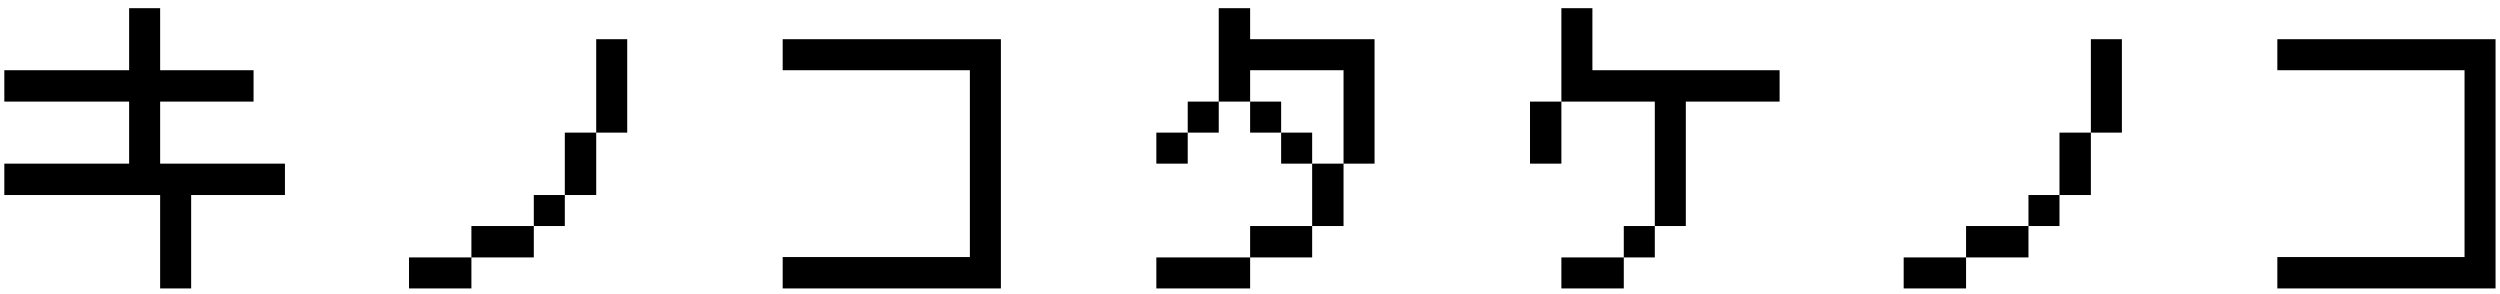
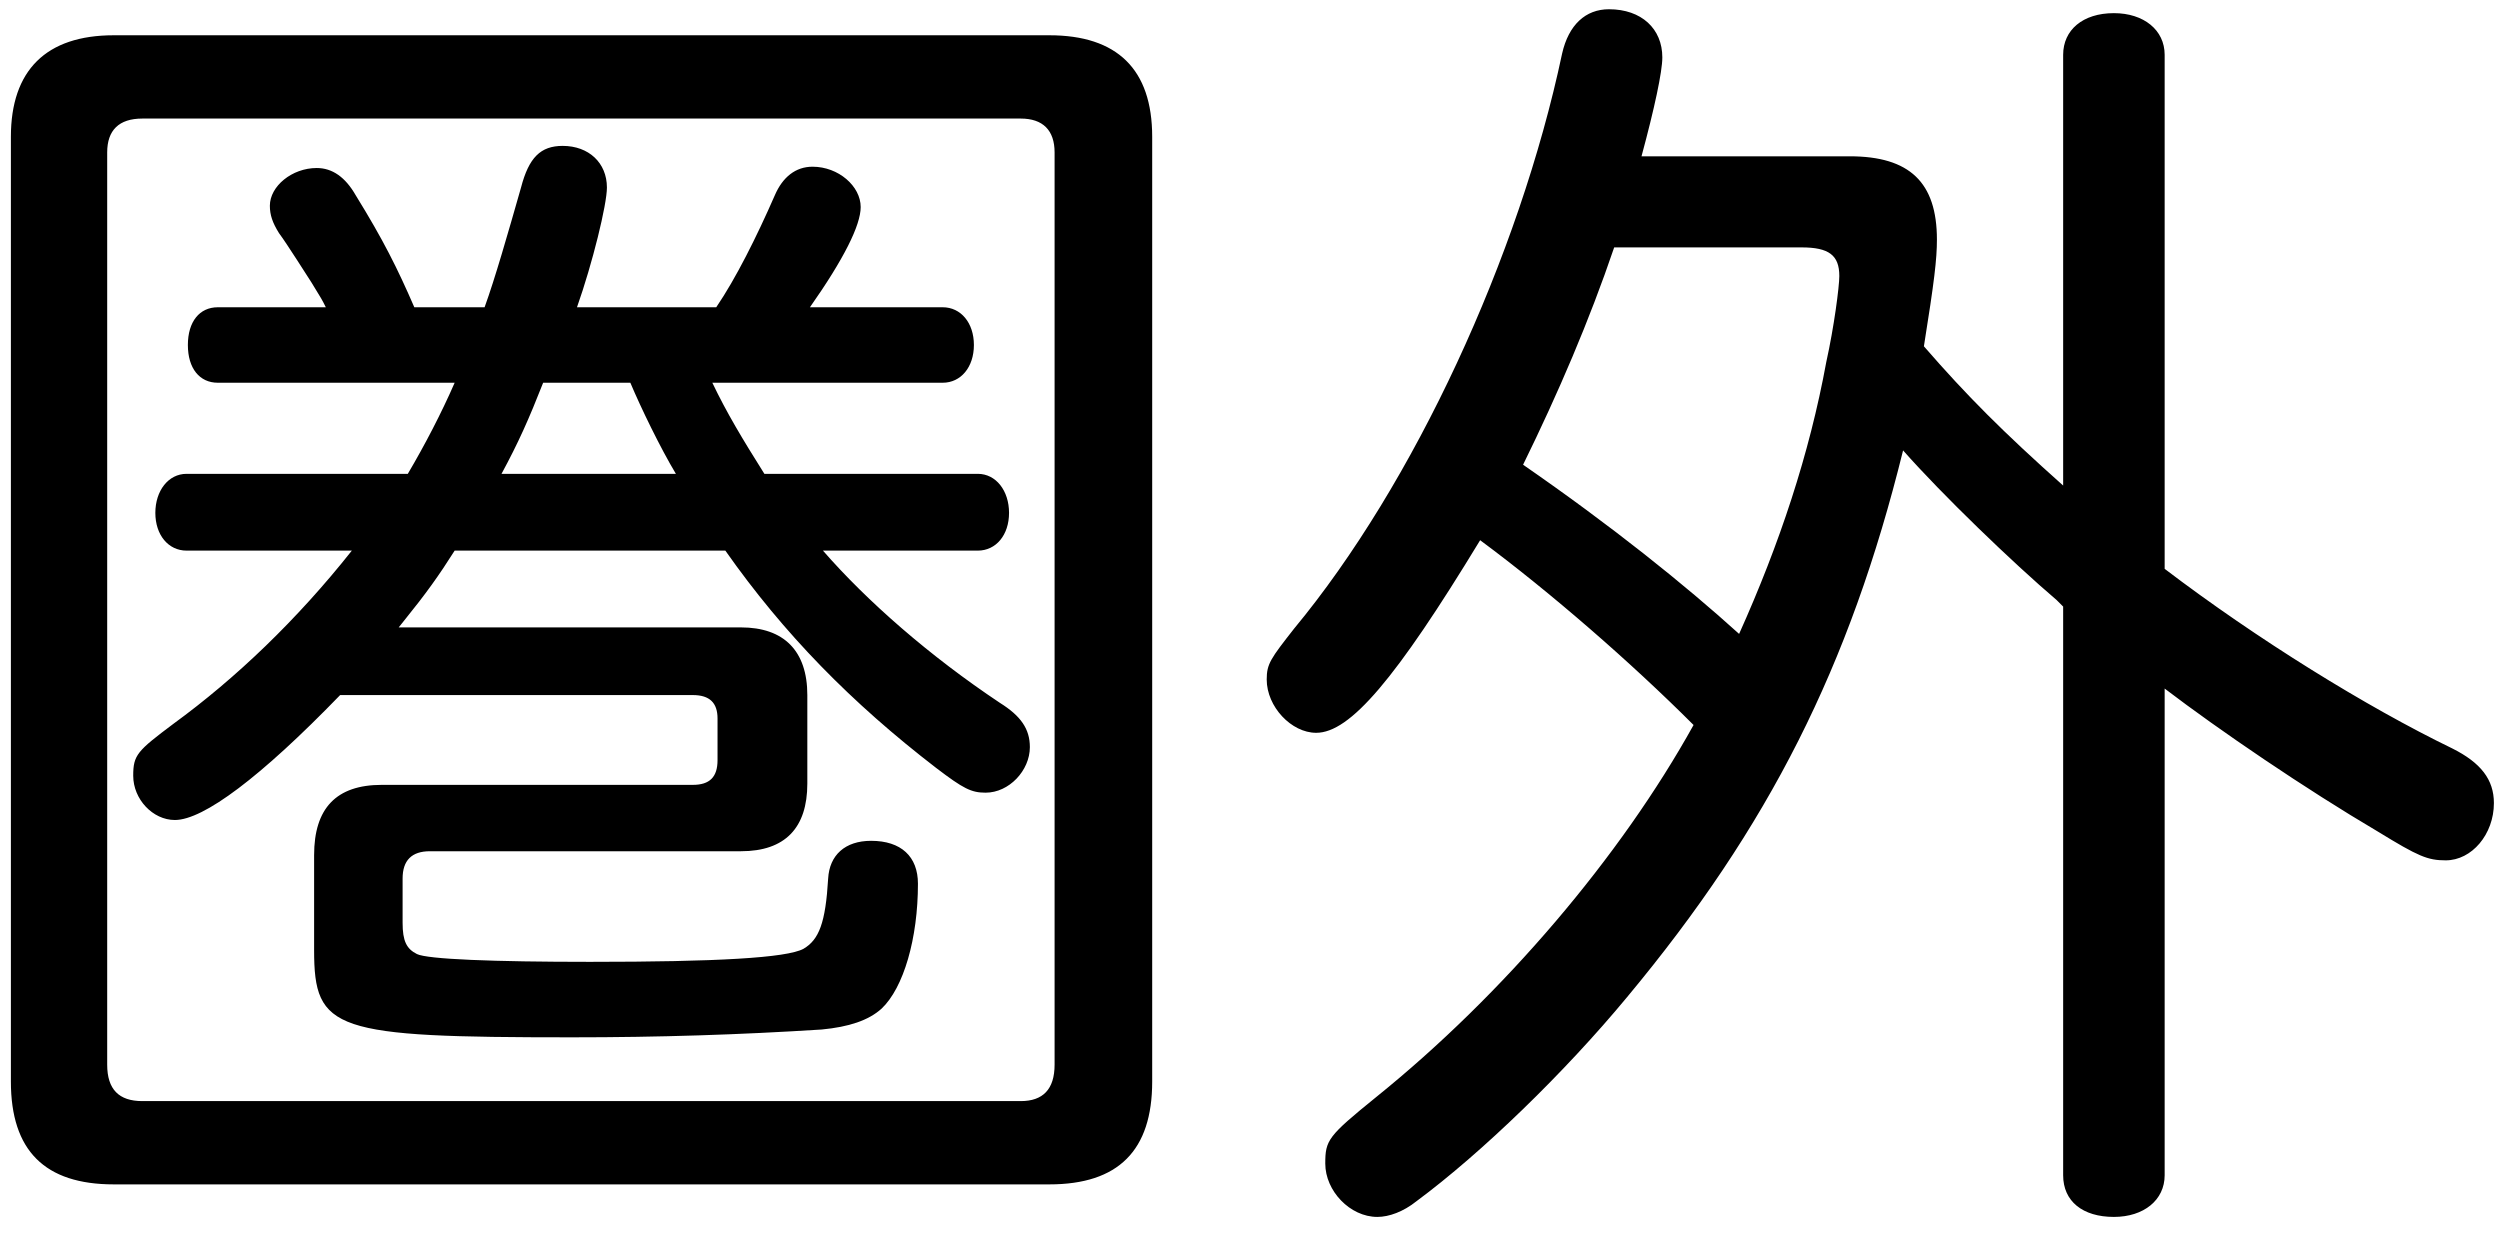
- <svg xmlns="http://www.w3.org/2000/svg" width="281" height="33" viewBox="0 0 281 33" fill="none">
-   <path d="M18 32.42V21.92H0.486V18.393H14.514V11.42H0.486V7.893H14.514V0.92H18V7.893H28.5V11.42H18V18.393H32.027V21.92H21.486V32.42H18ZM67.014 14.906V4.406H70.5V14.906H67.014ZM67.014 21.92H63.486V14.906H67.014V21.92ZM63.486 25.406H60V21.92H63.486V25.406ZM60 28.934H52.986V25.406H60V28.934ZM52.986 32.42H45.973V28.934H52.986V32.42ZM112.5 32.42H87.973V28.893H109.014V7.893H87.973V4.406H112.5V32.42ZM140.514 0.92V4.406H154.5V18.393H151.014V7.893H140.514V11.42H136.986V0.92H140.514ZM136.986 14.906H133.5V11.42H136.986V14.906ZM140.514 14.906V11.42H144V14.906H140.514ZM133.5 18.393H129.973V14.906H133.5V18.393ZM144 18.393V14.906H147.486V18.393H144ZM151.014 25.406H147.486V18.393H151.014V25.406ZM147.486 28.934H140.514V25.406H147.486V28.934ZM140.514 32.42H129.973V28.934H140.514V32.42ZM178.986 0.92V7.893H200.027V11.42H189.486V25.406H186V11.42H175.5V0.92H178.986ZM175.5 18.393H171.973V11.42H175.5V18.393ZM186 28.934H182.514V25.406H186V28.934ZM182.514 32.42H175.5V28.934H182.514V32.42ZM235.014 14.906V4.406H238.5V14.906H235.014ZM235.014 21.92H231.486V14.906H235.014V21.92ZM231.486 25.406H228V21.92H231.486V25.406ZM228 28.934H220.986V25.406H228V28.934ZM220.986 32.42H213.973V28.934H220.986V32.42ZM280.5 32.42H255.973V28.893H277.014V7.893H255.973V4.406H280.5V32.42Z" fill="black" />
+ <svg xmlns="http://www.w3.org/2000/svg" width="73" height="36" viewBox="0 0 73 36" fill="none">
+   <path d="M11.642 18.32H21.636C22.89 18.32 23.574 19.004 23.574 20.296V22.88C23.574 24.172 22.928 24.856 21.636 24.856H12.554C12.022 24.856 11.756 25.122 11.756 25.654V26.946C11.756 27.478 11.87 27.706 12.174 27.858C12.478 28.01 14.416 28.086 17.228 28.086C20.914 28.086 22.966 27.972 23.46 27.706C23.916 27.44 24.106 26.946 24.182 25.654C24.22 24.97 24.676 24.552 25.436 24.552C26.31 24.552 26.804 25.008 26.804 25.806C26.804 27.402 26.386 28.846 25.74 29.454C25.36 29.796 24.79 29.986 23.992 30.062C21.598 30.214 19.242 30.29 16.696 30.29C9.742 30.29 9.172 30.1 9.172 27.744V24.97C9.172 23.602 9.818 22.918 11.148 22.918H20.23C20.724 22.918 20.952 22.69 20.952 22.196V20.98C20.952 20.524 20.724 20.296 20.23 20.296H9.932C7.614 22.69 5.942 23.944 5.106 23.944C4.46 23.944 3.89 23.336 3.89 22.652C3.89 22.044 4.004 21.93 5.068 21.132C6.892 19.802 8.678 18.092 10.274 16.078H5.448C4.916 16.078 4.536 15.622 4.536 14.976C4.536 14.33 4.916 13.836 5.448 13.836H11.908C12.402 13 12.896 12.05 13.276 11.176H6.36C5.828 11.176 5.486 10.758 5.486 10.074C5.486 9.39 5.828 8.972 6.36 8.972H9.514C9.4 8.744 9.4 8.744 9.096 8.25C9.02 8.136 8.374 7.11 8.146 6.806C7.956 6.502 7.88 6.274 7.88 6.008C7.88 5.438 8.526 4.906 9.248 4.906C9.704 4.906 10.084 5.172 10.388 5.704C11.186 6.996 11.604 7.832 12.098 8.972H14.15C14.454 8.136 14.834 6.806 15.214 5.476C15.442 4.602 15.784 4.26 16.43 4.26C17.19 4.26 17.722 4.754 17.722 5.476C17.722 5.97 17.304 7.68 16.848 8.972H20.914C21.484 8.136 22.092 6.92 22.624 5.704C22.852 5.172 23.232 4.868 23.726 4.868C24.486 4.868 25.132 5.438 25.132 6.046C25.132 6.578 24.638 7.566 23.65 8.972H27.526C28.058 8.972 28.438 9.428 28.438 10.074C28.438 10.72 28.058 11.176 27.526 11.176H20.8C21.218 12.05 21.674 12.81 22.32 13.836H28.552C29.084 13.836 29.464 14.33 29.464 14.976C29.464 15.622 29.084 16.078 28.552 16.078H24.03C25.322 17.56 27.146 19.156 29.198 20.524C29.806 20.904 30.072 21.284 30.072 21.816C30.072 22.5 29.464 23.146 28.78 23.146C28.362 23.146 28.134 23.032 27.336 22.424C24.866 20.524 22.89 18.51 21.18 16.078H13.276C12.82 16.8 12.44 17.332 11.794 18.13L11.642 18.32ZM14.644 13.836H19.736C19.28 13.076 18.71 11.898 18.406 11.176H15.86C15.442 12.24 15.138 12.924 14.644 13.836ZM30.642 34.584H3.32C1.306 34.584 0.318 33.596 0.318 31.582V3.994C0.318 2.056 1.344 1.03 3.32 1.03H30.642C32.618 1.03 33.644 2.018 33.644 3.994V31.582C33.644 33.596 32.656 34.584 30.642 34.584ZM30.794 31.088V4.45C30.794 3.804 30.452 3.462 29.806 3.462H4.156C3.472 3.462 3.13 3.804 3.13 4.45V31.088C3.13 31.81 3.472 32.152 4.156 32.152H29.806C30.452 32.152 30.794 31.81 30.794 31.088ZM60.244 17.712L60.054 17.522C58.762 16.42 56.71 14.444 55.57 13.152C54.012 19.46 51.656 24.134 47.514 29.112C45.69 31.316 43.258 33.672 41.358 35.078C40.978 35.382 40.56 35.534 40.218 35.534C39.42 35.534 38.698 34.774 38.698 33.976C38.698 33.292 38.774 33.178 40.18 32.038C43.904 29.036 47.324 25.008 49.452 21.17C47.628 19.346 45.272 17.294 43.22 15.774C40.75 19.84 39.42 21.398 38.432 21.398C37.71 21.398 36.988 20.638 36.988 19.84C36.988 19.384 37.102 19.232 37.786 18.358C41.282 14.14 44.36 7.49 45.614 1.562C45.804 0.726 46.298 0.27 46.982 0.27C47.932 0.27 48.54 0.84 48.54 1.676C48.54 2.094 48.312 3.158 47.932 4.564H54.012C55.76 4.564 56.558 5.324 56.558 6.996C56.558 7.566 56.482 8.212 56.178 10.112C57.432 11.556 58.496 12.62 60.244 14.178V1.6C60.244 0.878 60.814 0.384 61.726 0.384C62.6 0.384 63.208 0.878 63.208 1.6V16.61C65.906 18.662 69.098 20.638 71.606 21.854C72.442 22.272 72.822 22.766 72.822 23.45C72.822 24.362 72.176 25.122 71.416 25.122C70.884 25.122 70.618 25.008 69.44 24.286C67.312 23.032 64.804 21.322 63.208 20.106V34.318C63.208 35.04 62.6 35.534 61.726 35.534C60.814 35.534 60.244 35.078 60.244 34.318V17.712ZM52.606 7.224H47.134C46.412 9.352 45.5 11.48 44.474 13.57C47.058 15.356 49.186 17.066 50.782 18.51C51.96 15.888 52.834 13.266 53.328 10.568C53.556 9.542 53.708 8.364 53.708 8.06C53.708 7.452 53.404 7.224 52.606 7.224Z" fill="black" />
</svg>
